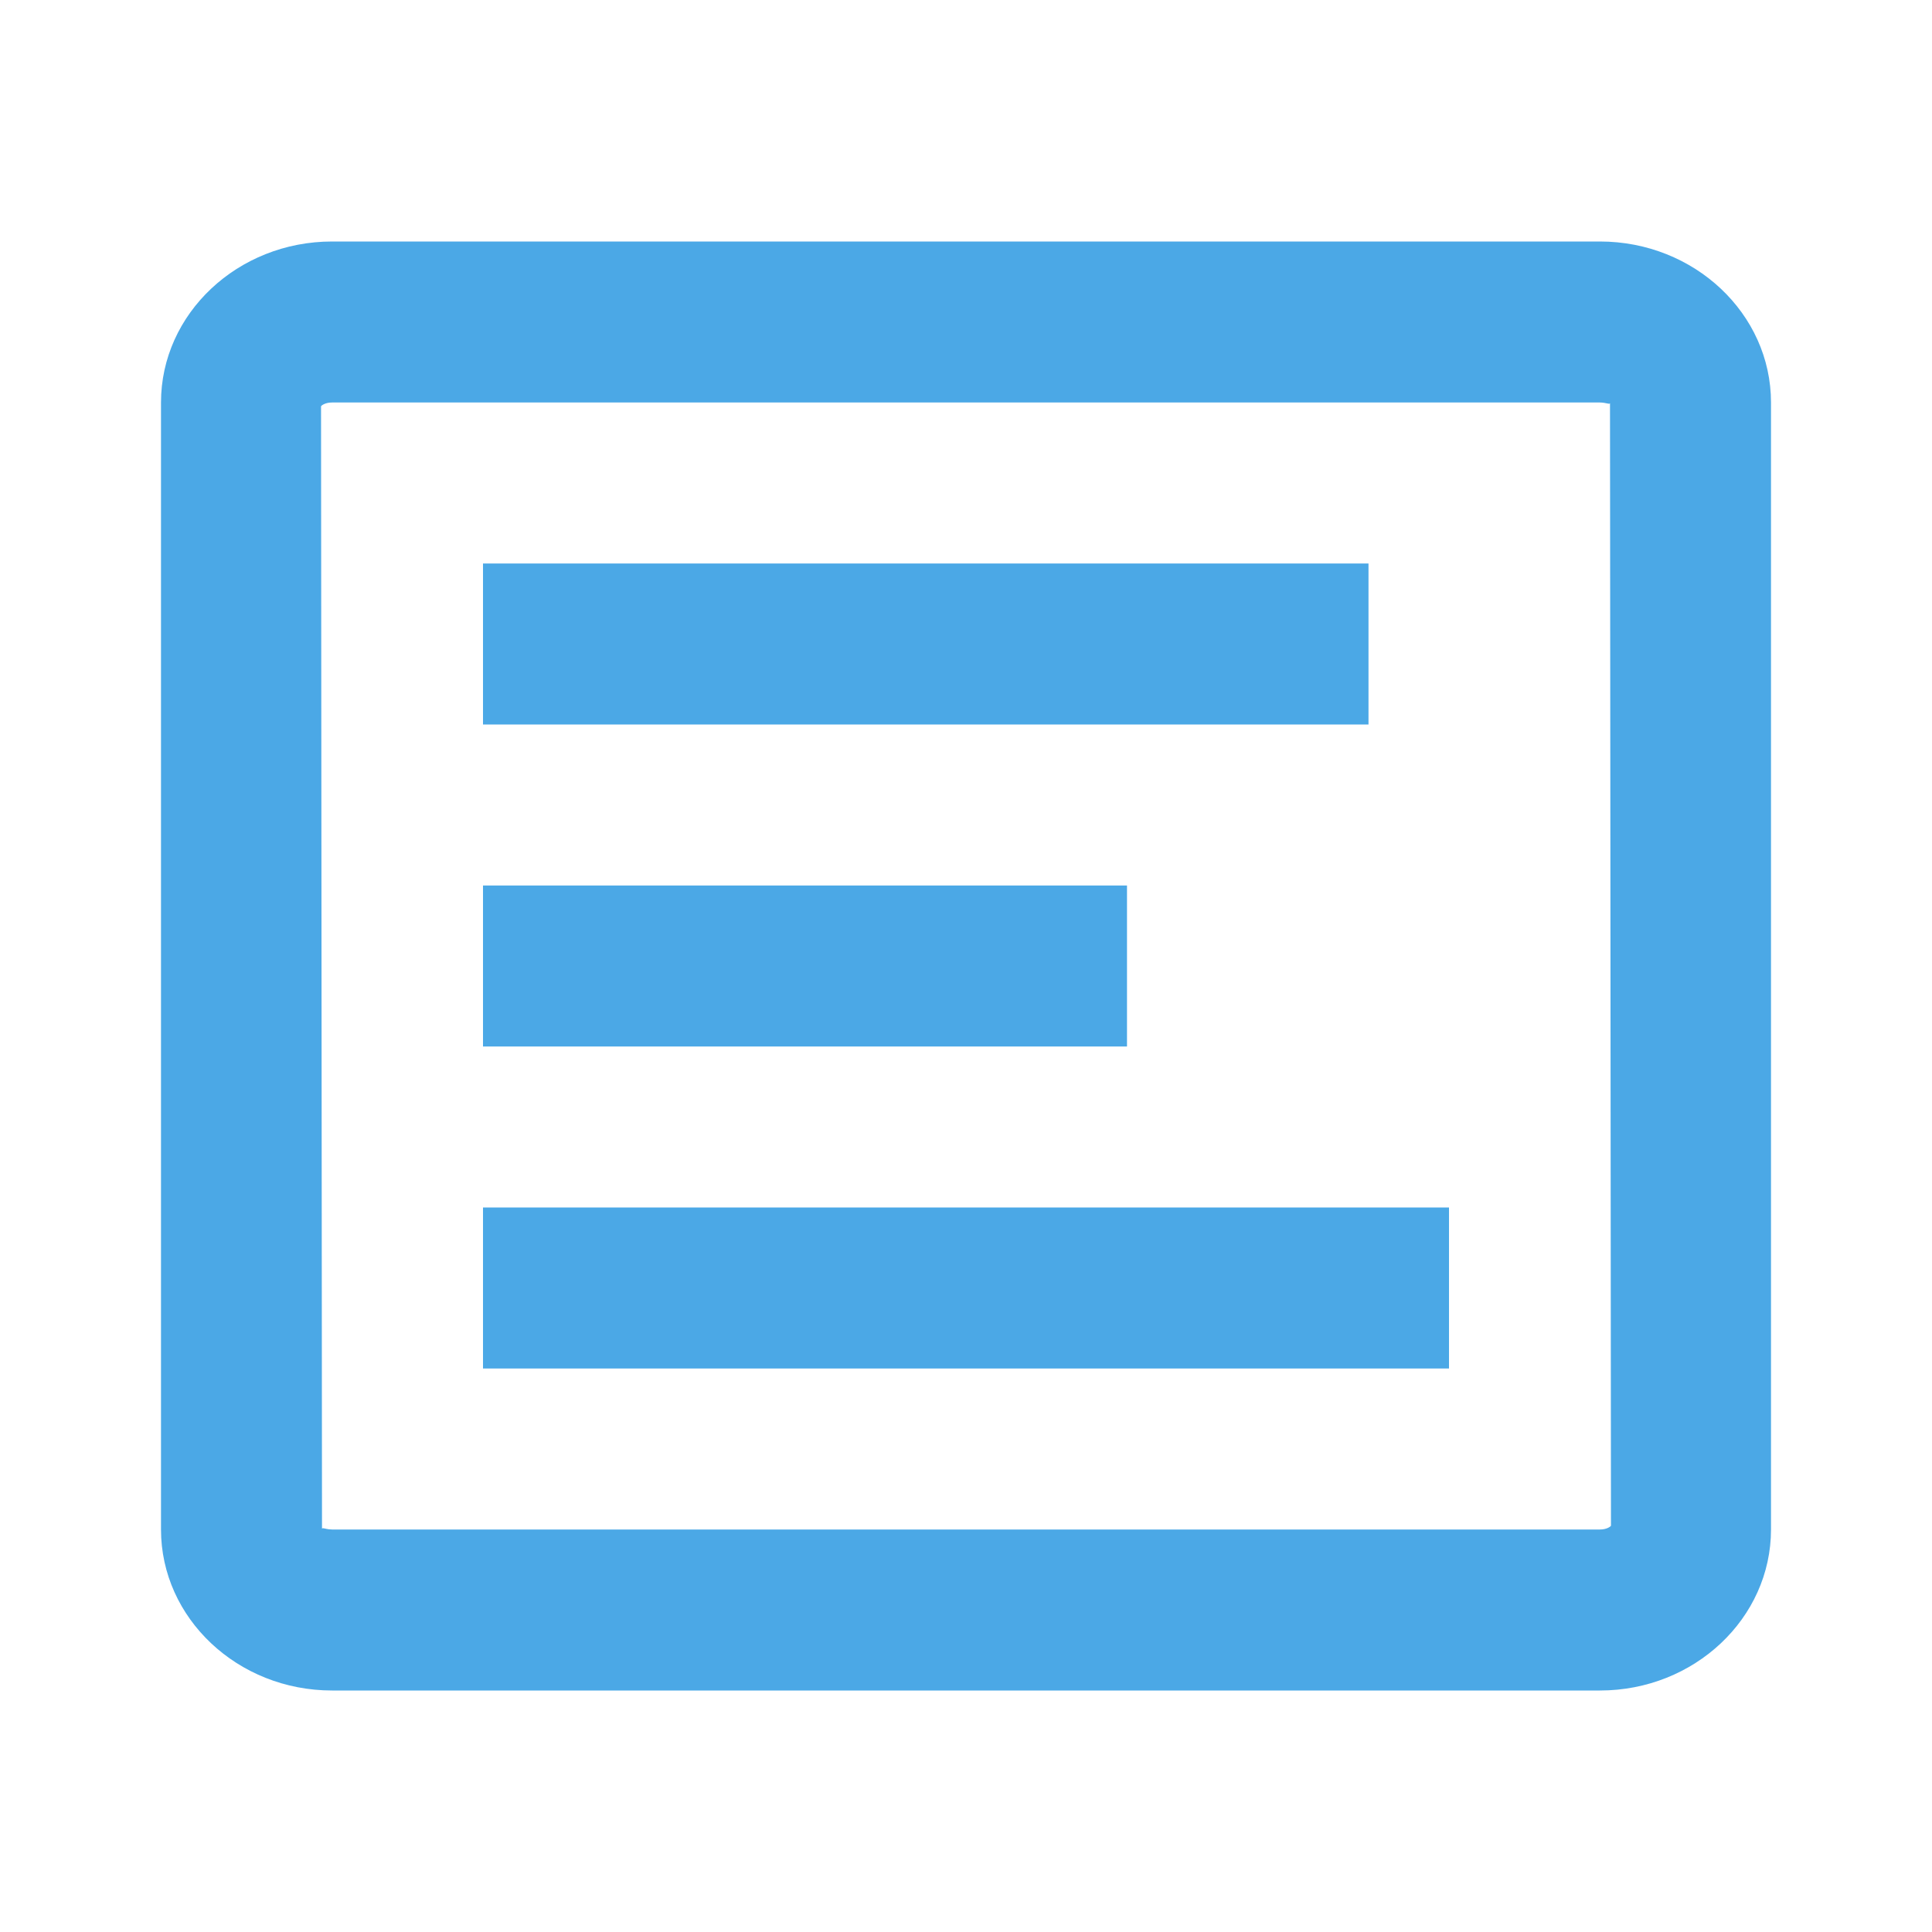
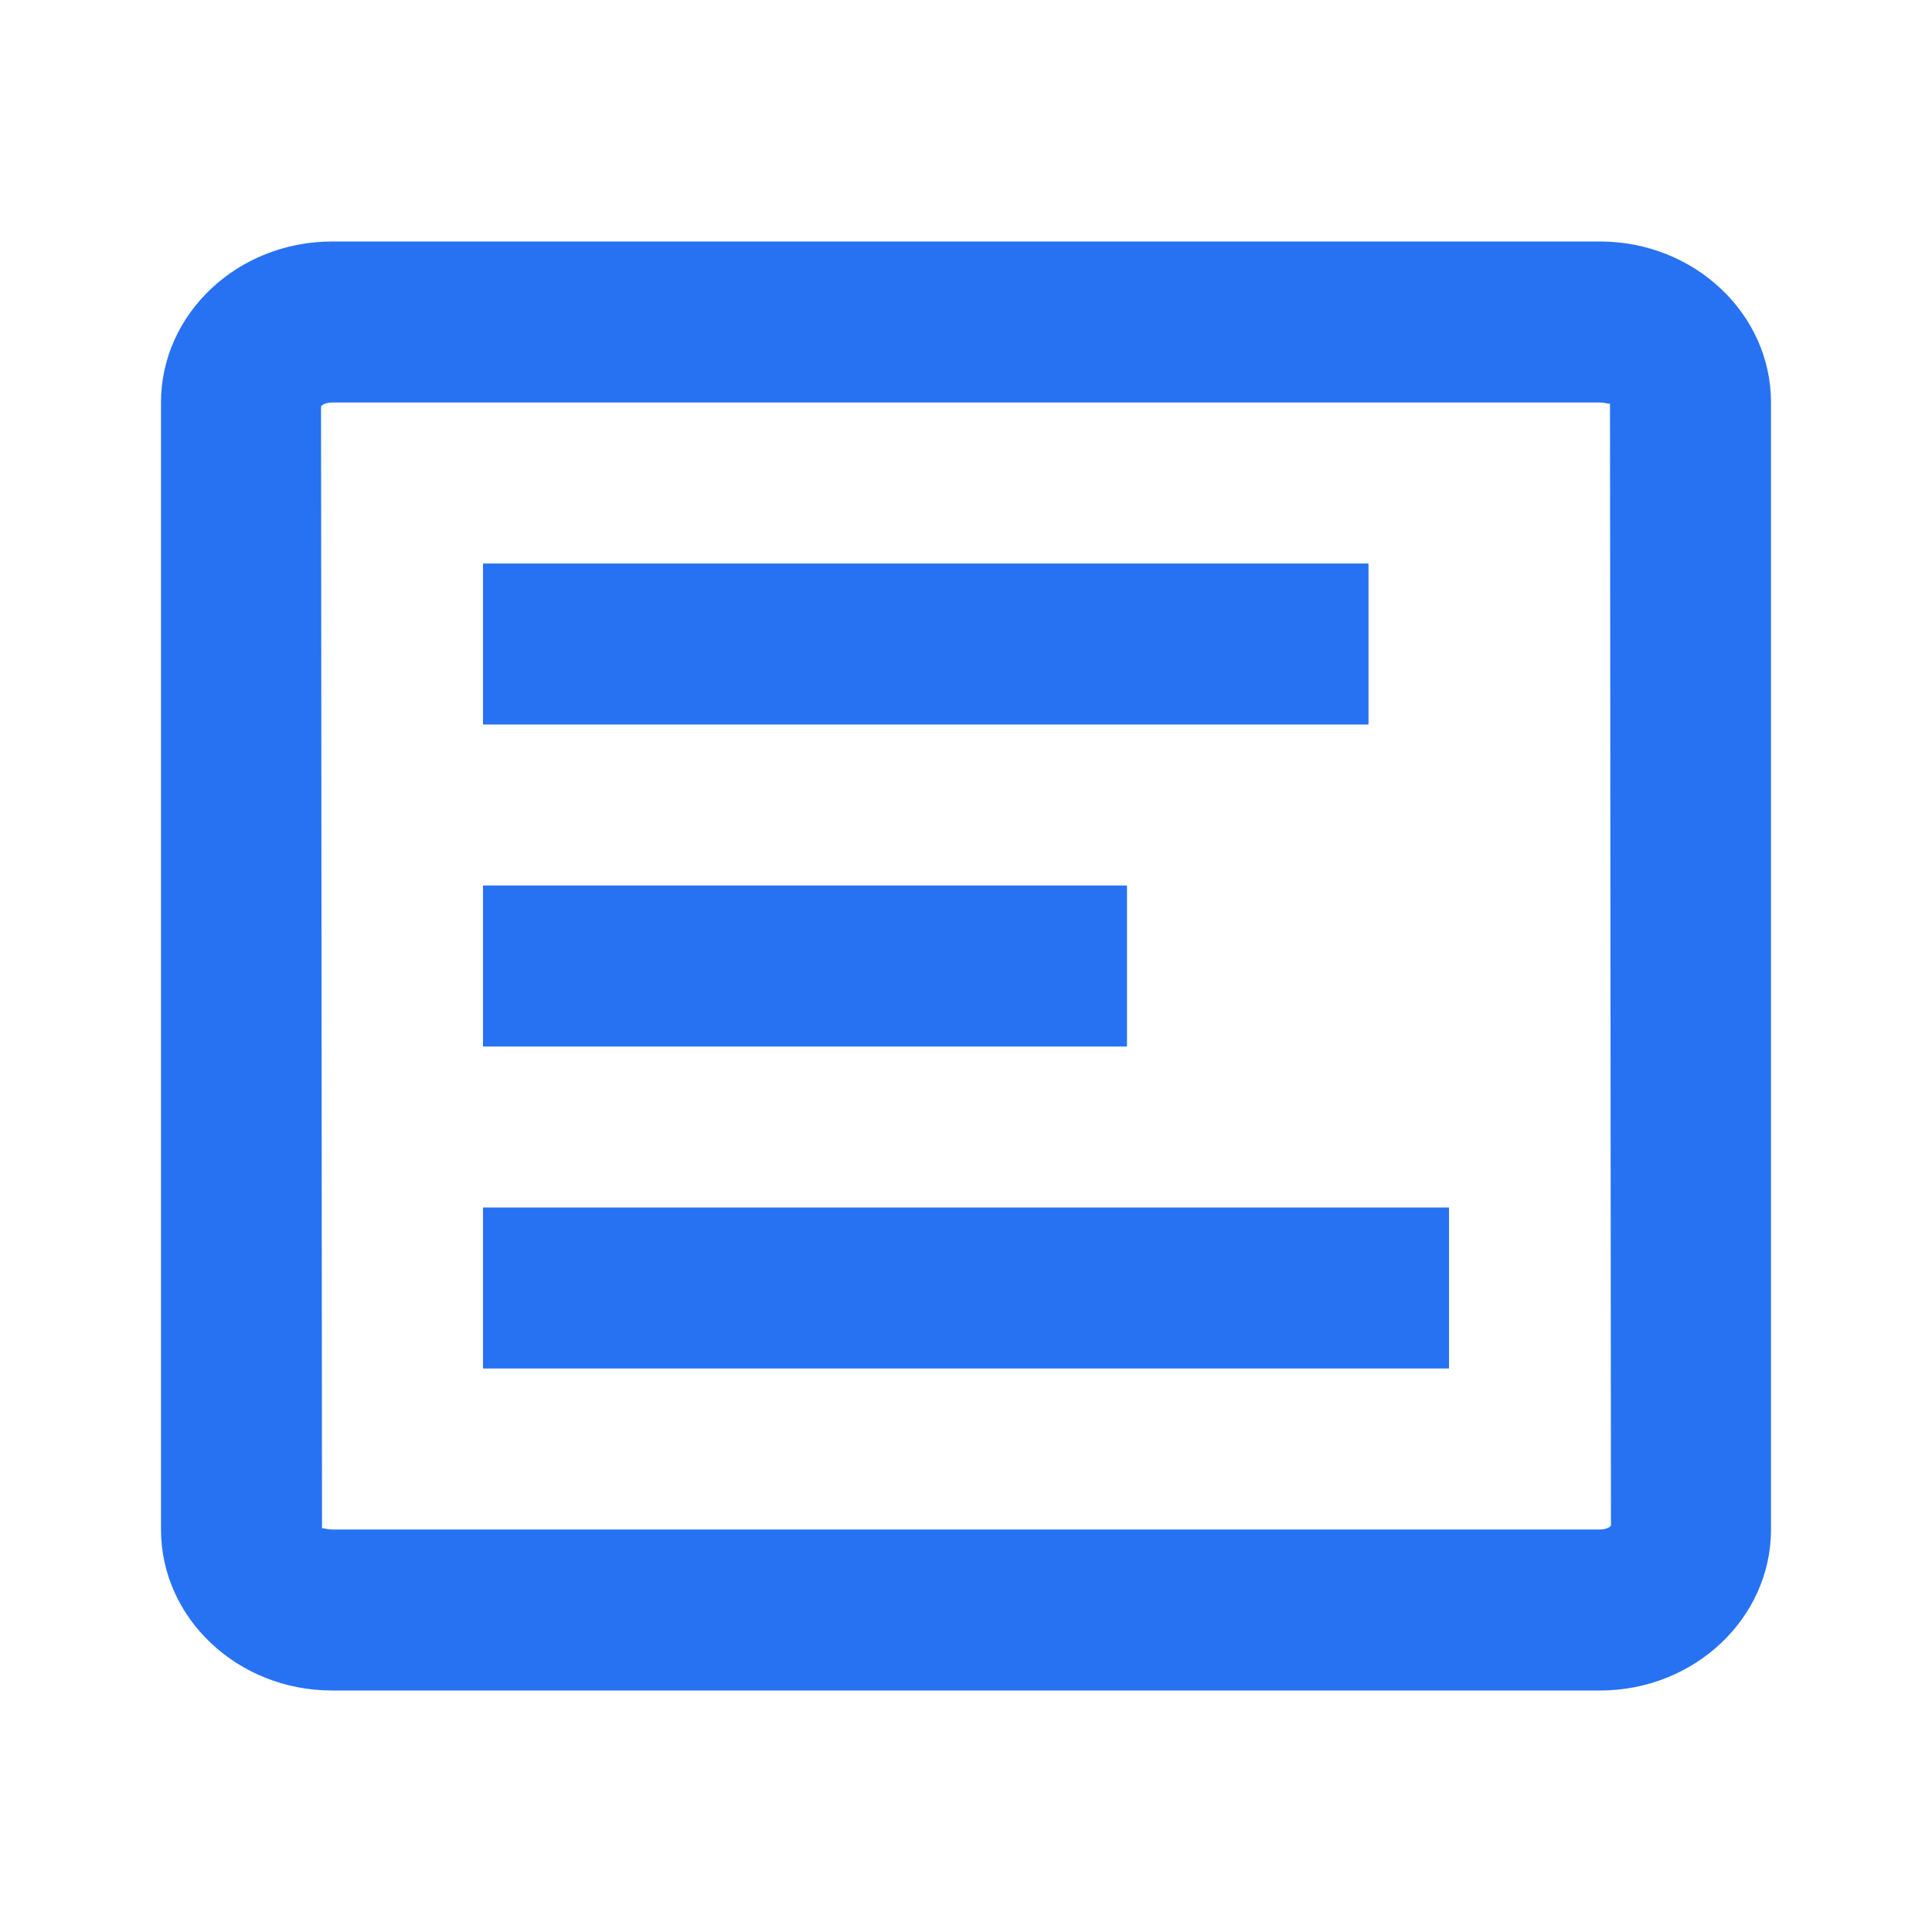
<svg xmlns="http://www.w3.org/2000/svg" width="24" height="24" viewBox="0 0 24 24" fill="none">
-   <path d="M19.875 3L4.125 3C2.953 3 2 3.897 2 5L2 19C2 20.103 2.953 21 4.125 21L19.875 21C21.047 21 22 20.103 22 19L22 5C22 3.897 21.047 3 19.875 3ZM19.875 19L4.125 19C4.068 19 4.029 18.984 4.012 18.984C4.005 18.984 4.001 18.986 4 18.992L3.988 5.046C3.995 5.036 4.04 5 4.125 5L19.875 5C19.954 5.001 19.997 5.028 20 5.008L20.012 18.954C20.005 18.964 19.96 19 19.875 19Z" style="mix-blend-mode:normal" fill="#4BA8E6">
+   <path d="M19.875 3L4.125 3C2.953 3 2 3.897 2 5L2 19C2 20.103 2.953 21 4.125 21L19.875 21C21.047 21 22 20.103 22 19L22 5C22 3.897 21.047 3 19.875 3ZM19.875 19L4.125 19C4.068 19 4.029 18.984 4.012 18.984C4.005 18.984 4.001 18.986 4 18.992L3.988 5.046C3.995 5.036 4.04 5 4.125 5L19.875 5C19.954 5.001 19.997 5.028 20 5.008L20.012 18.954C20.005 18.964 19.96 19 19.875 19Z" style="mix-blend-mode:normal" fill="#2772F3">
</path>
-   <path d="M13 15L6 15L6 17L13 17L14 17L18 17L18 15L14 15L13 15ZM6 11L14 11L14 13L6 13L6 11ZM6 7L17 7L17 9L6 9L6 7Z" style="mix-blend-mode:normal" fill="#4BA8E6">
+   <path d="M13 15L6 15L6 17L13 17L14 17L18 17L18 15L14 15L13 15ZM6 11L14 11L14 13L6 13L6 11ZM6 7L17 7L17 9L6 9L6 7Z" style="mix-blend-mode:normal" fill="#2772F3">
</path>
</svg>
